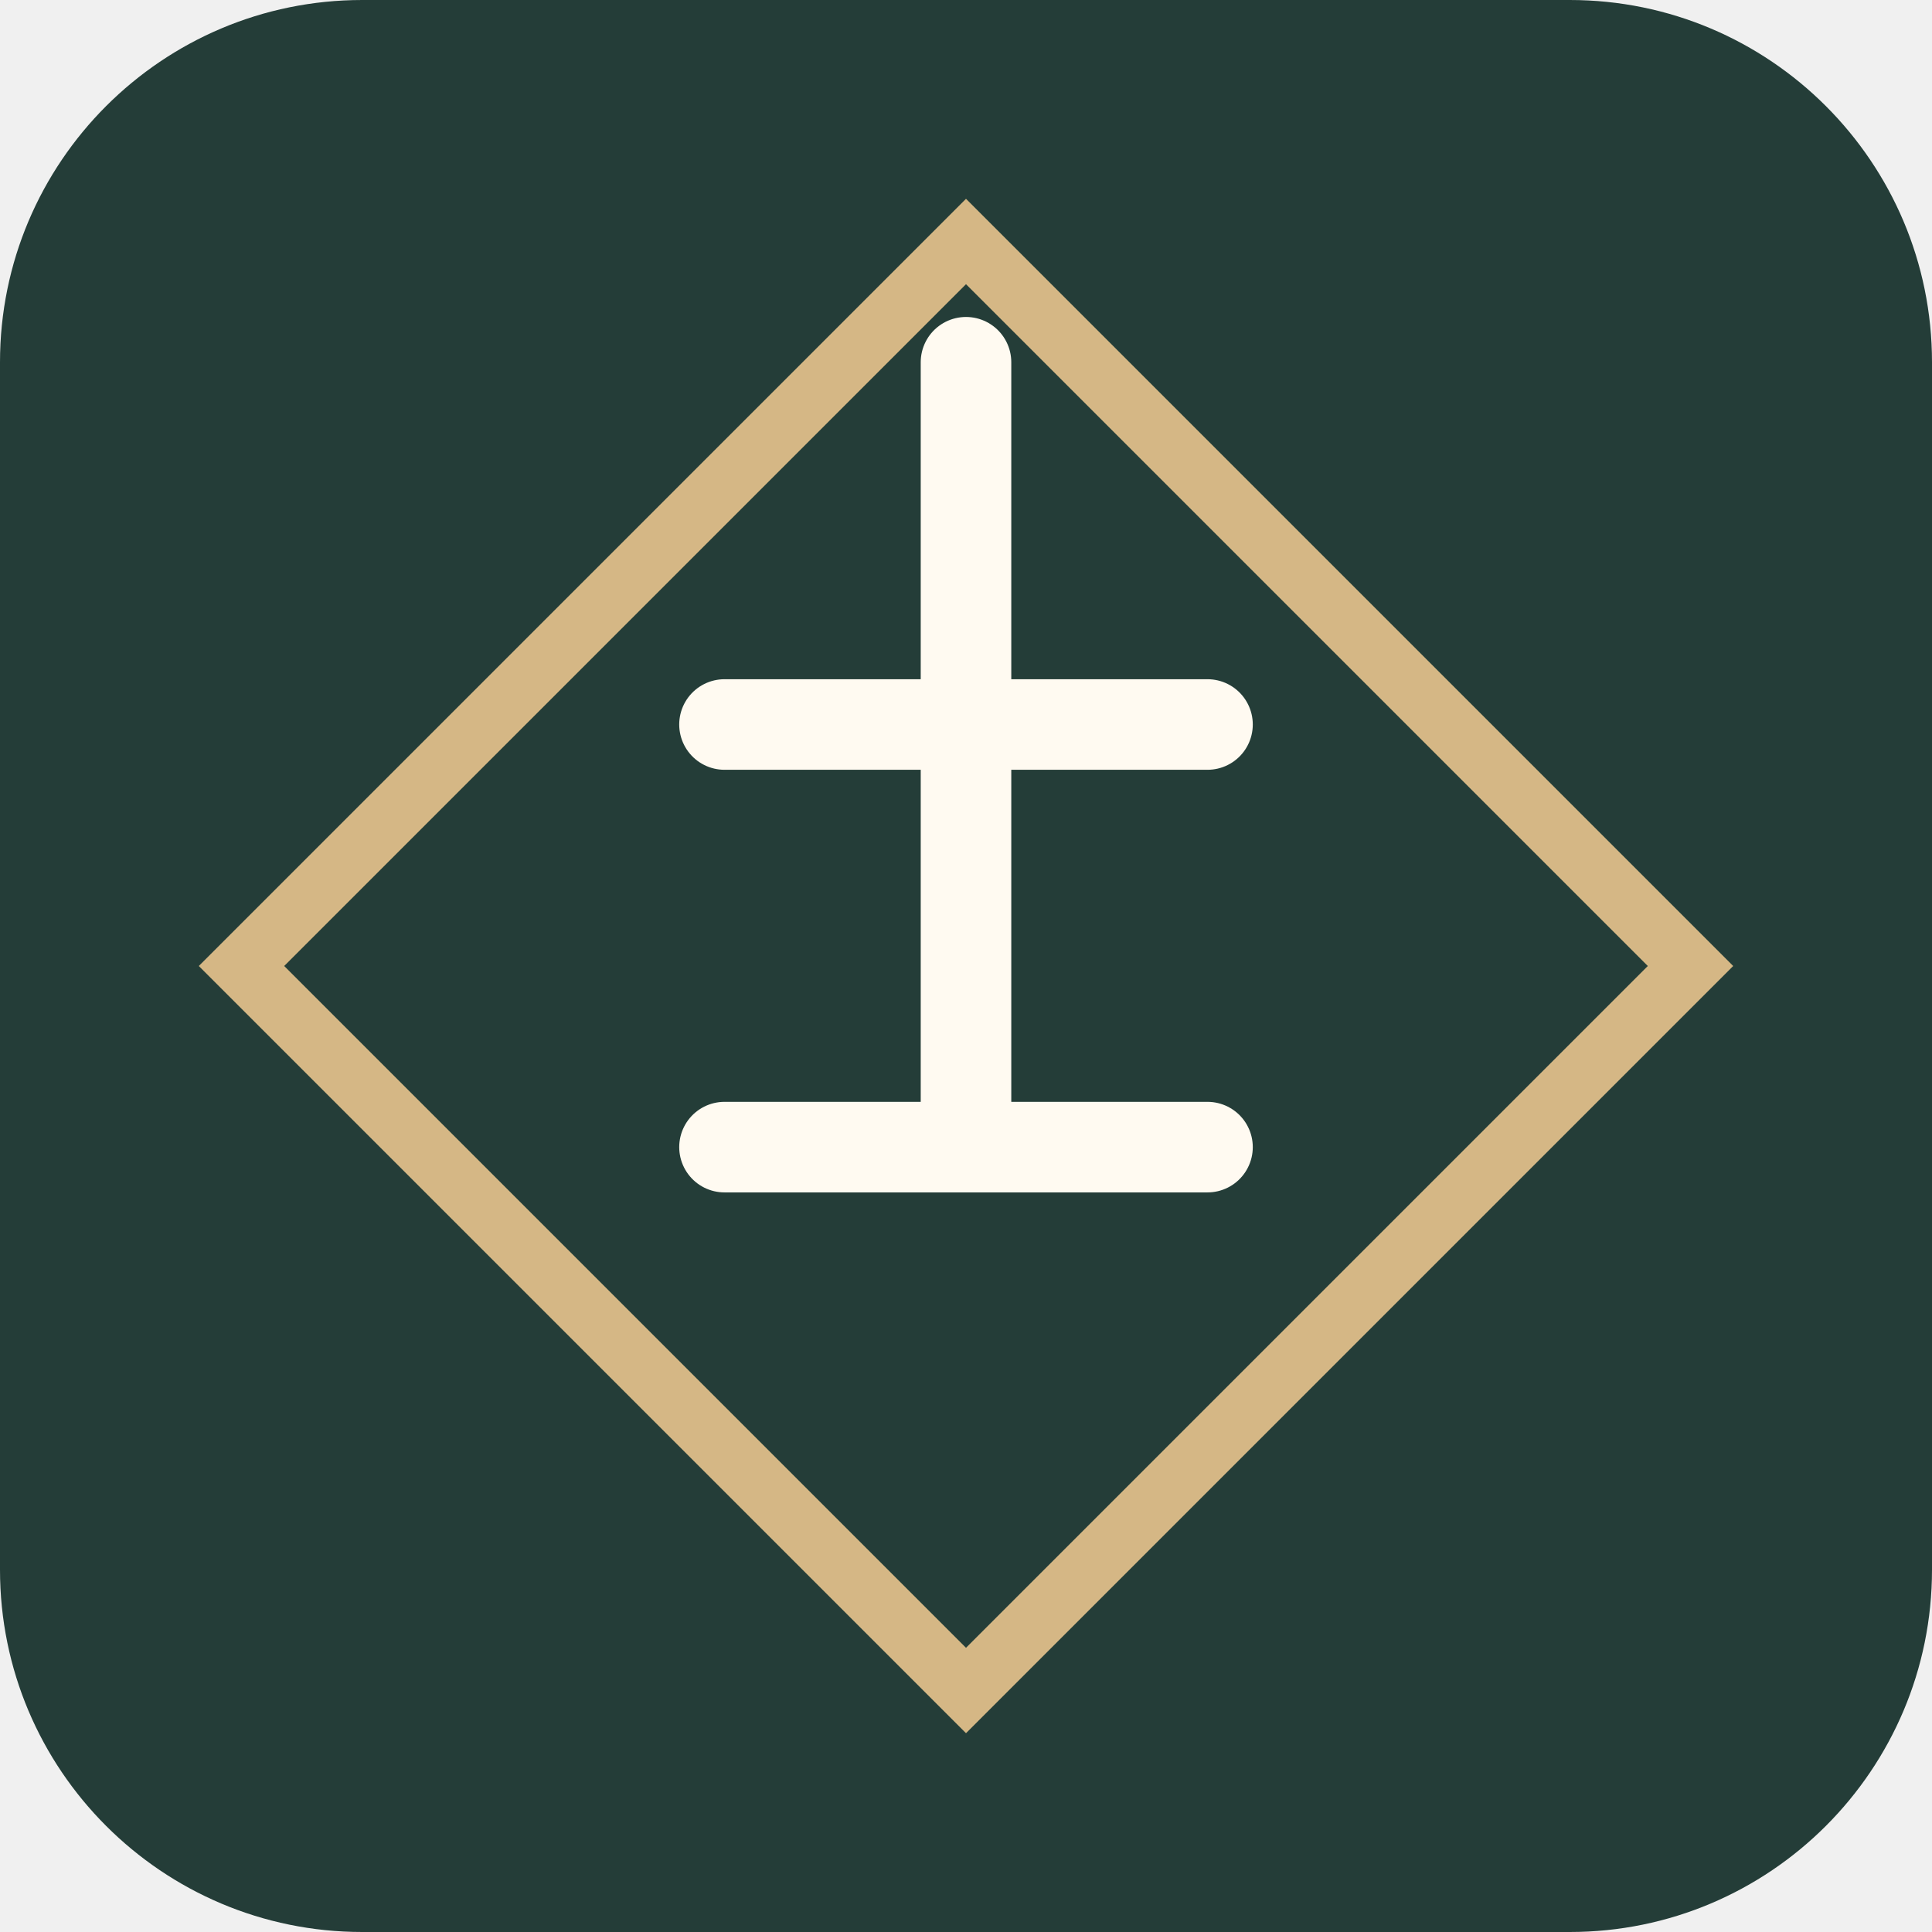
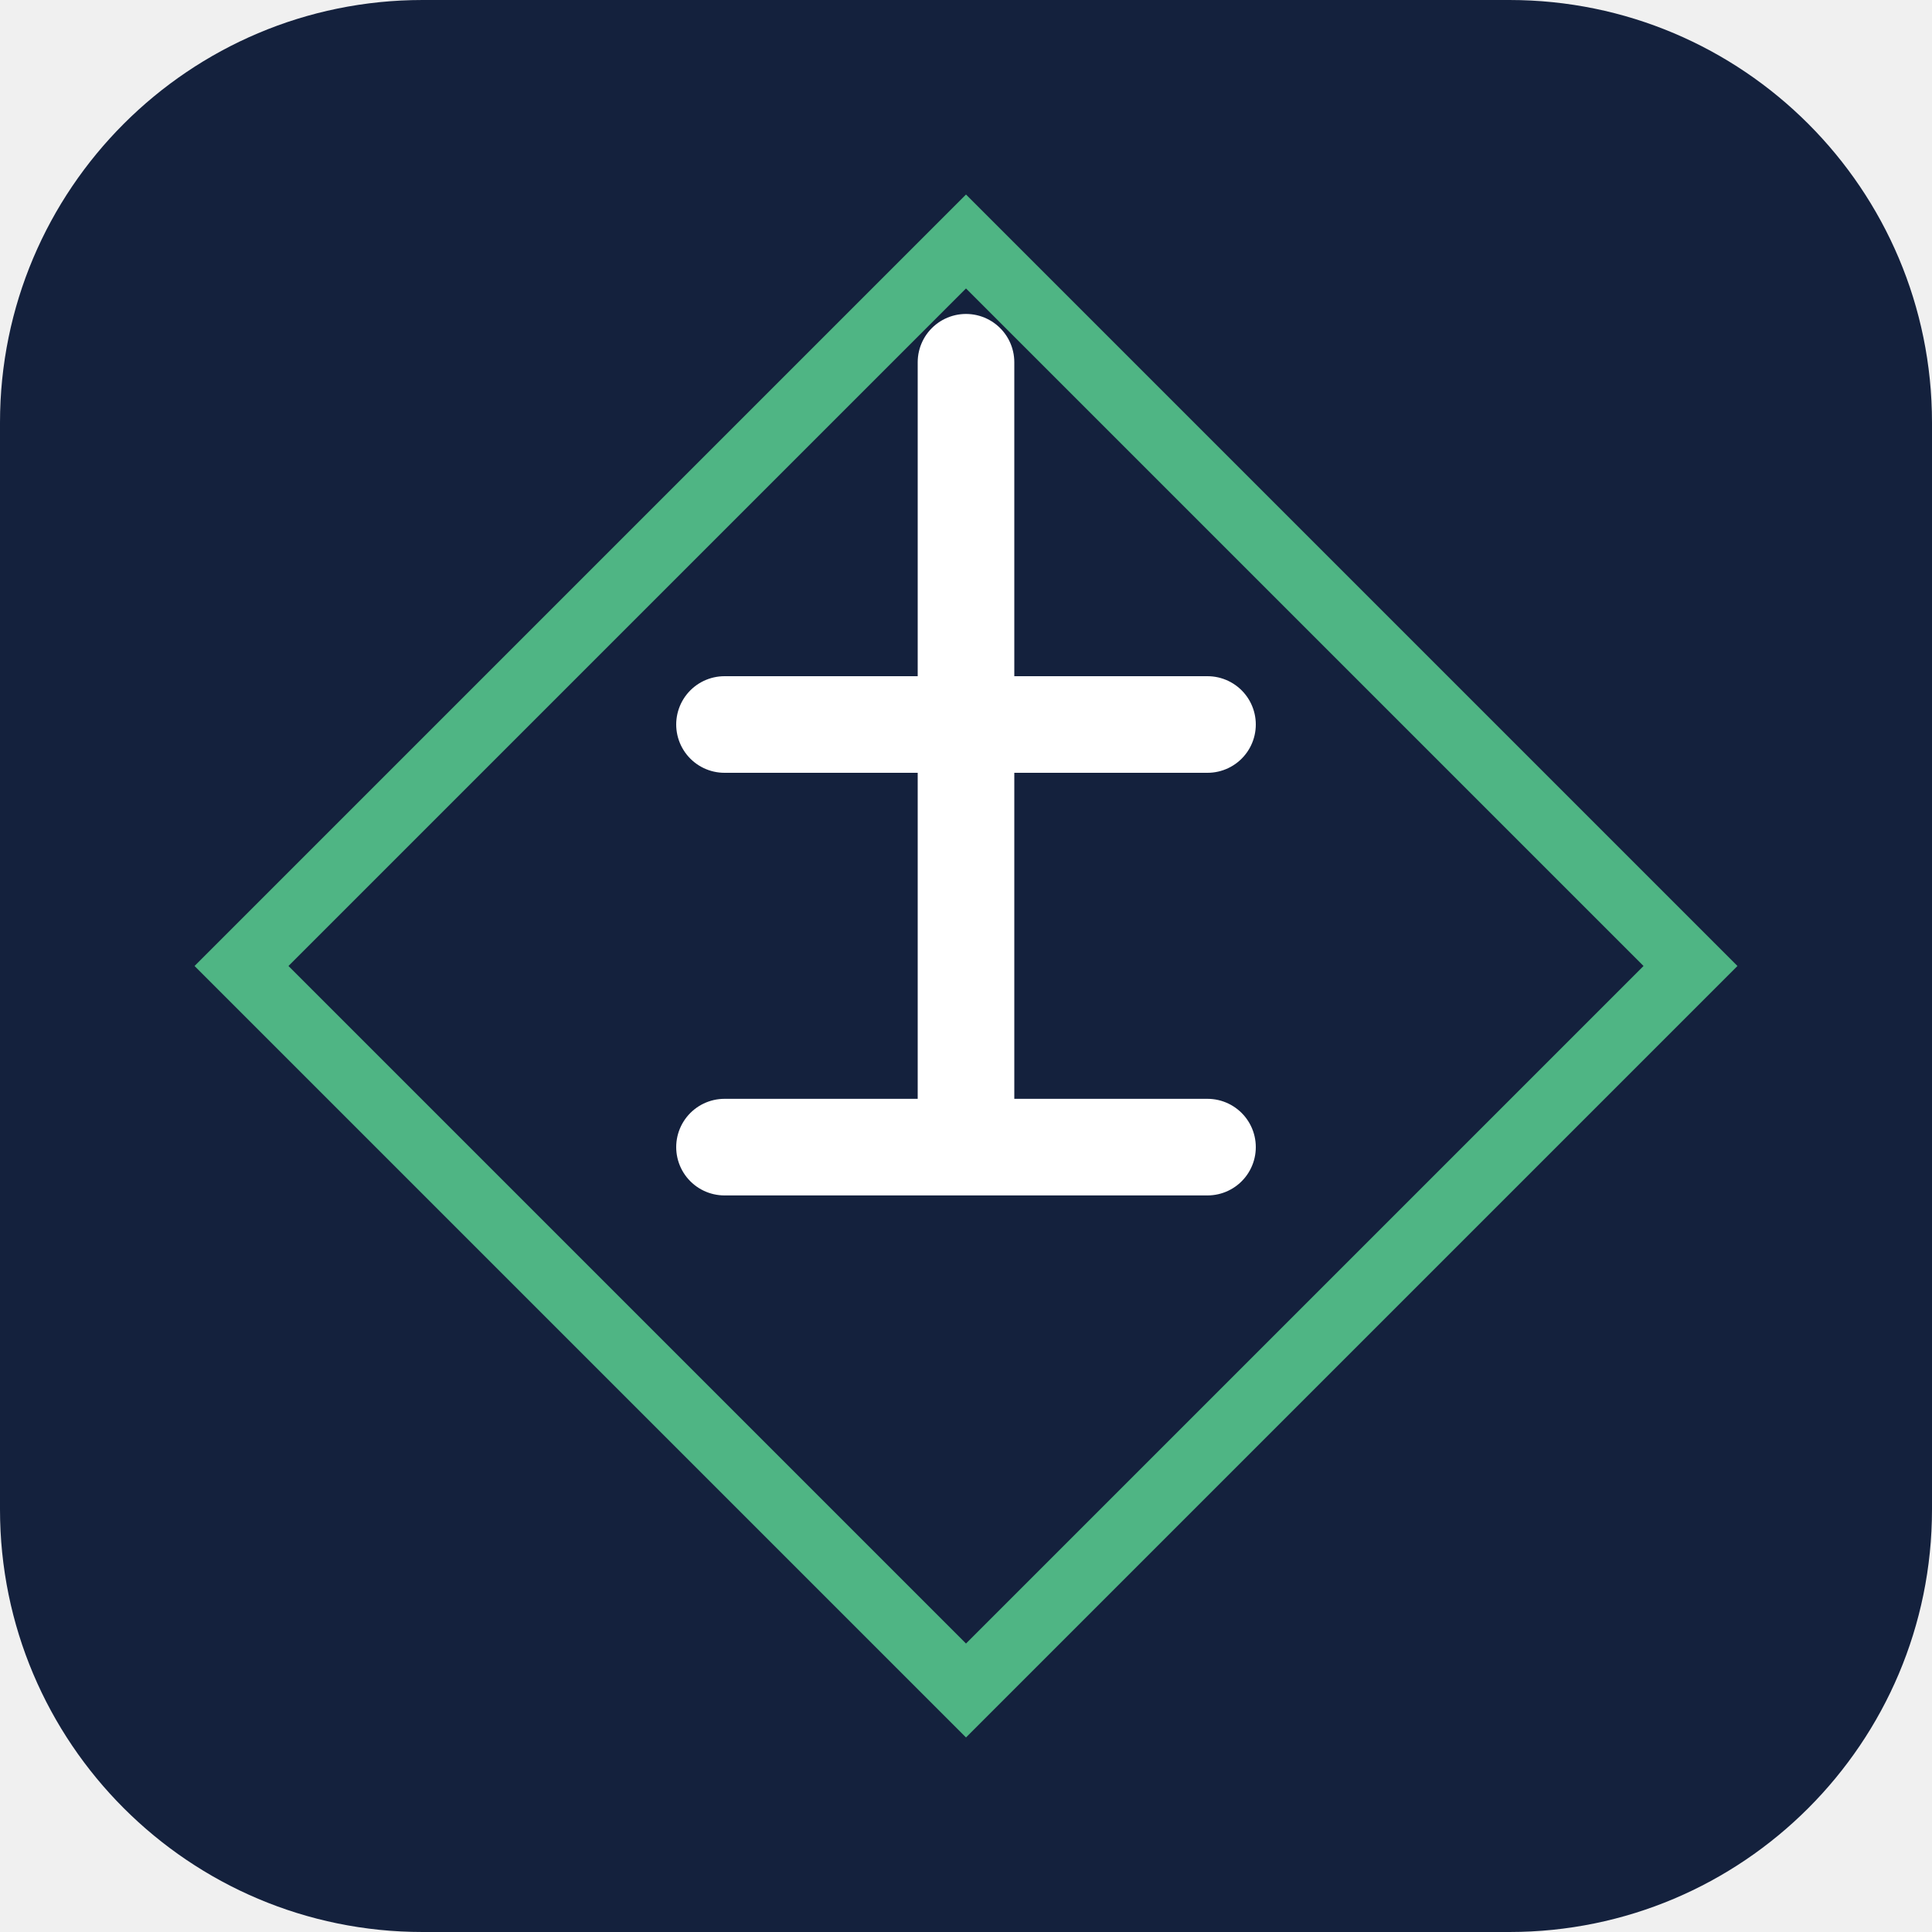
<svg xmlns="http://www.w3.org/2000/svg" viewBox="0 0 64 64" fill="none">
-   <rect width="64" height="64" rx="12" fill="#243d38" />
-   <path d="M32 12v26M24 24h16M24 38h16" stroke="#fffaf1" stroke-width="3" stroke-linecap="round" />
-   <path d="M32 8 56 32 32 56 8 32 32 8Z" stroke="#d5b785" stroke-width="2" />
+   <rect width="64" height="64" rx="14" fill="#14213d" />
+   <path d="M32 12v26M24 24h16M24 38h16" stroke="#ffffff" stroke-width="3.2" stroke-linecap="round" />
+   <path d="M32 8 56 32 32 56 8 32 32 8Z" stroke="#4fb584" stroke-width="2.2" />
</svg>
